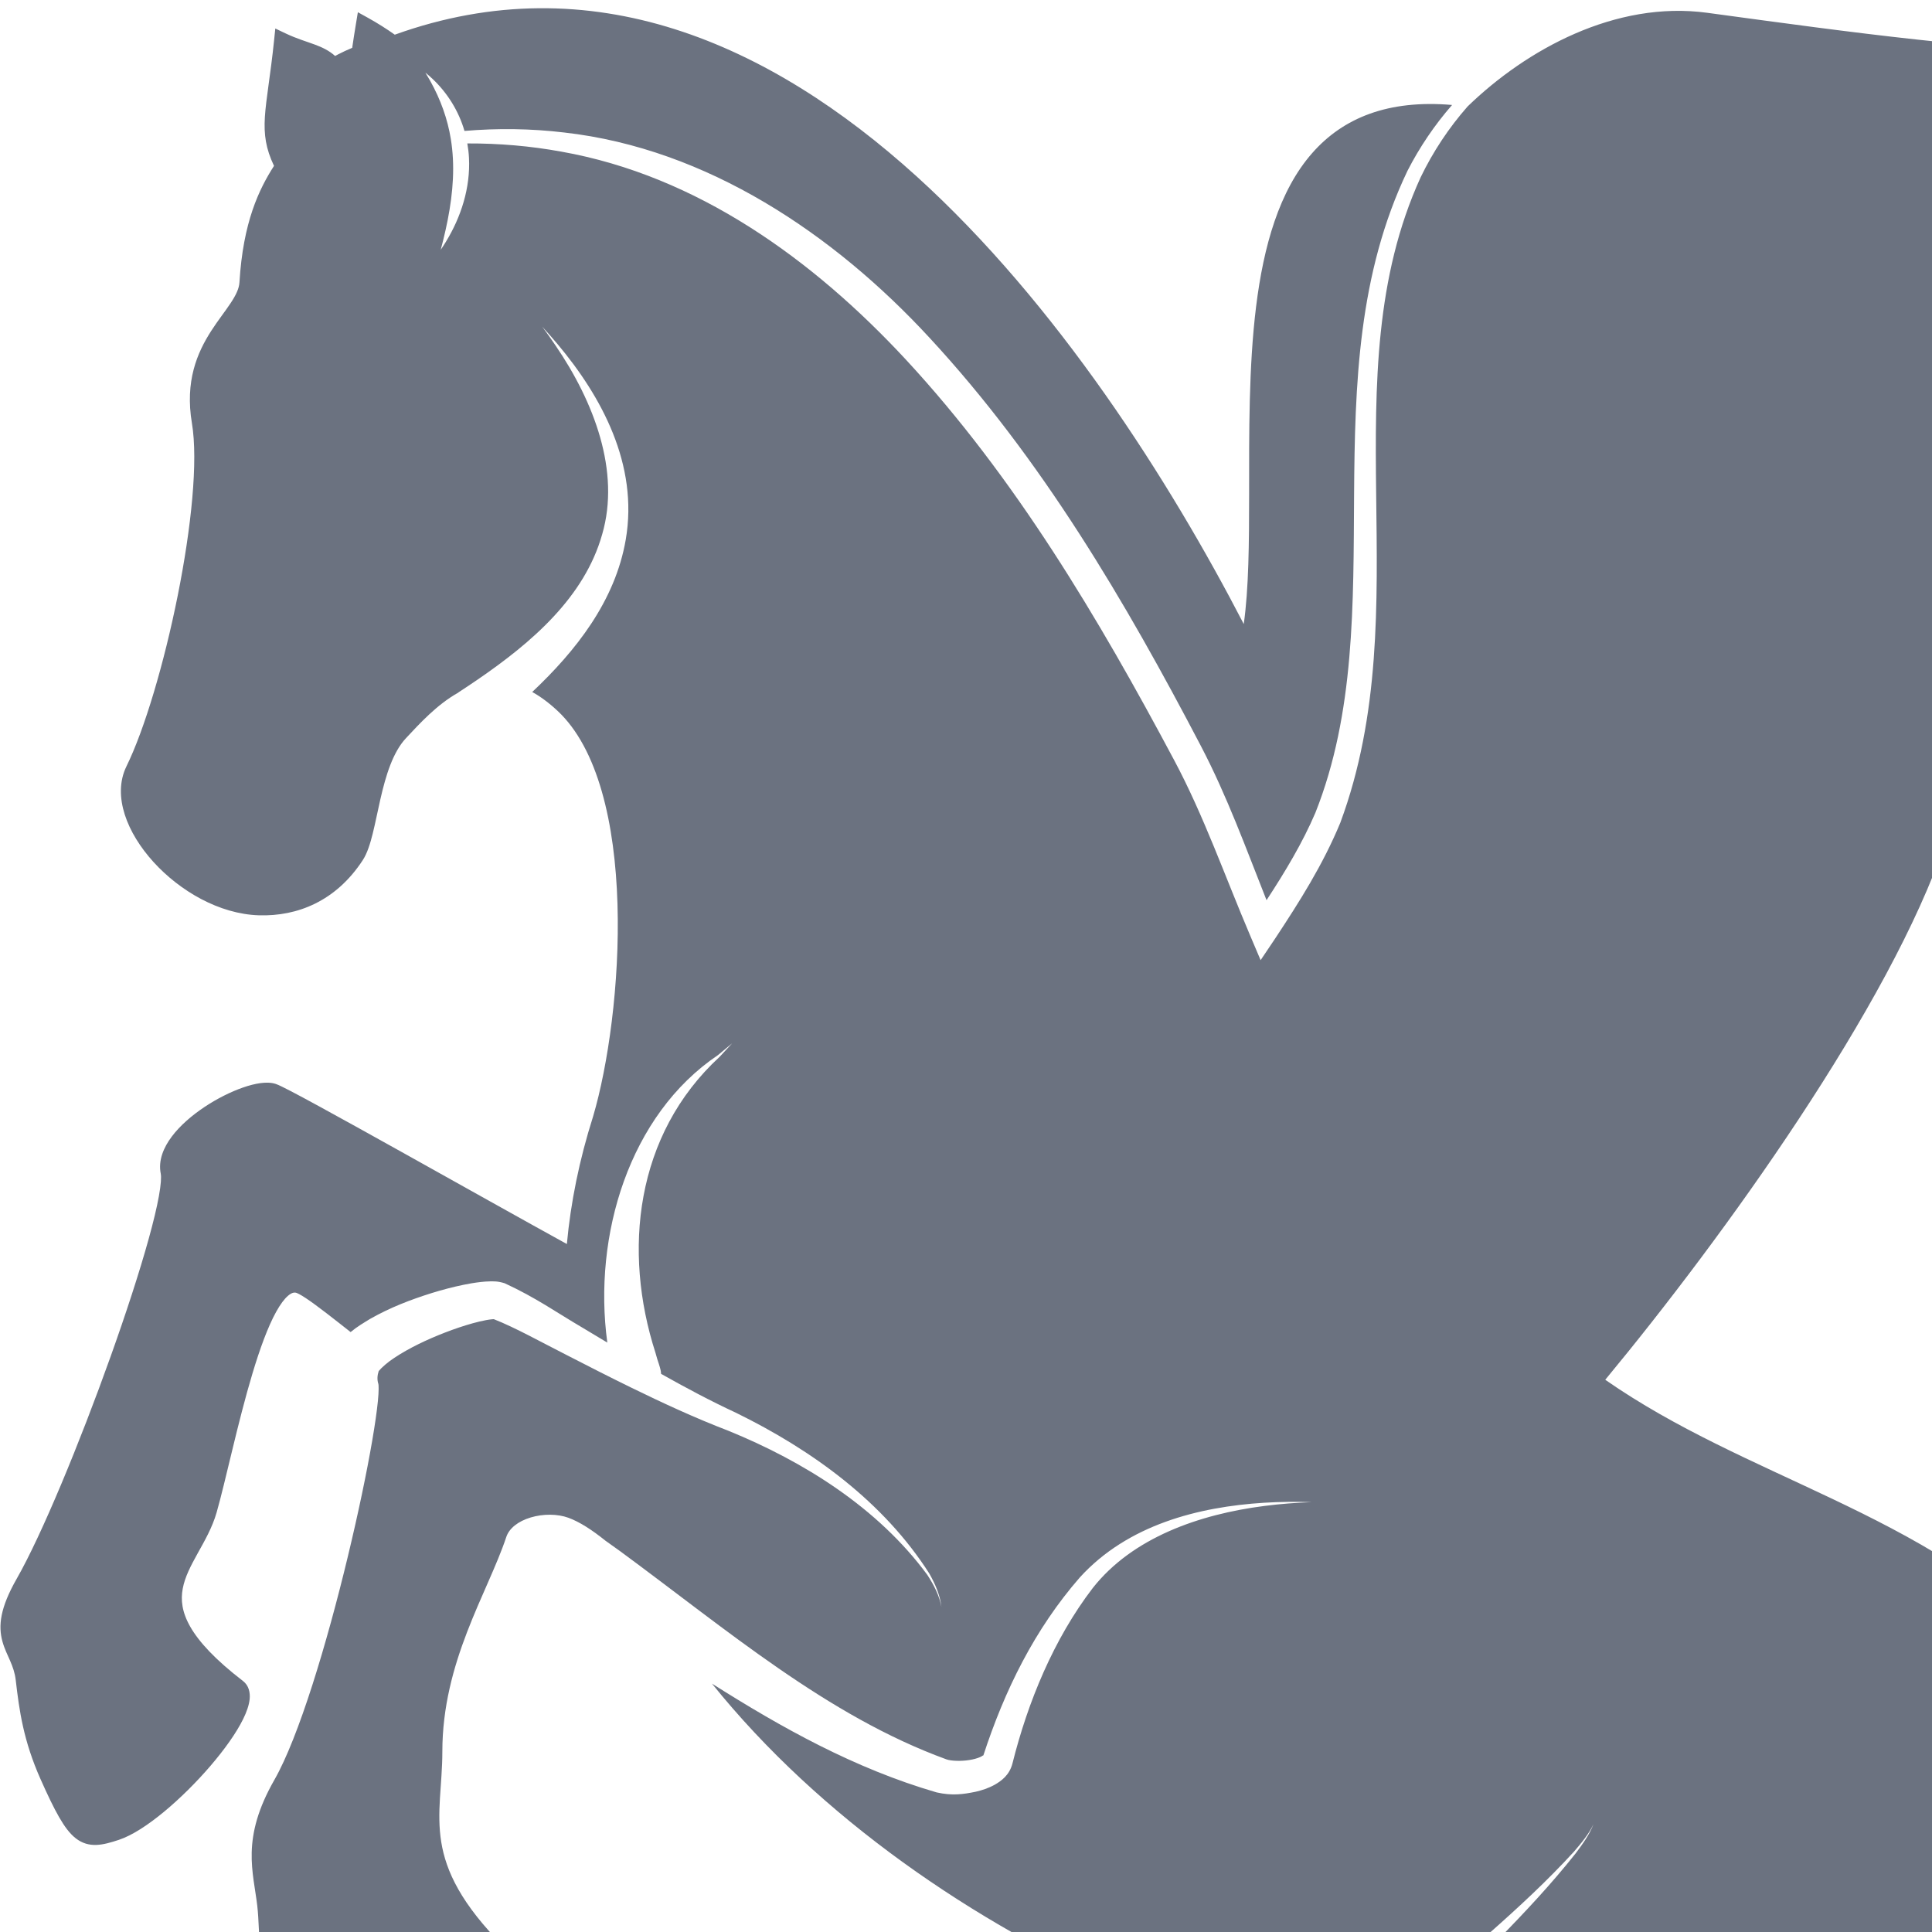
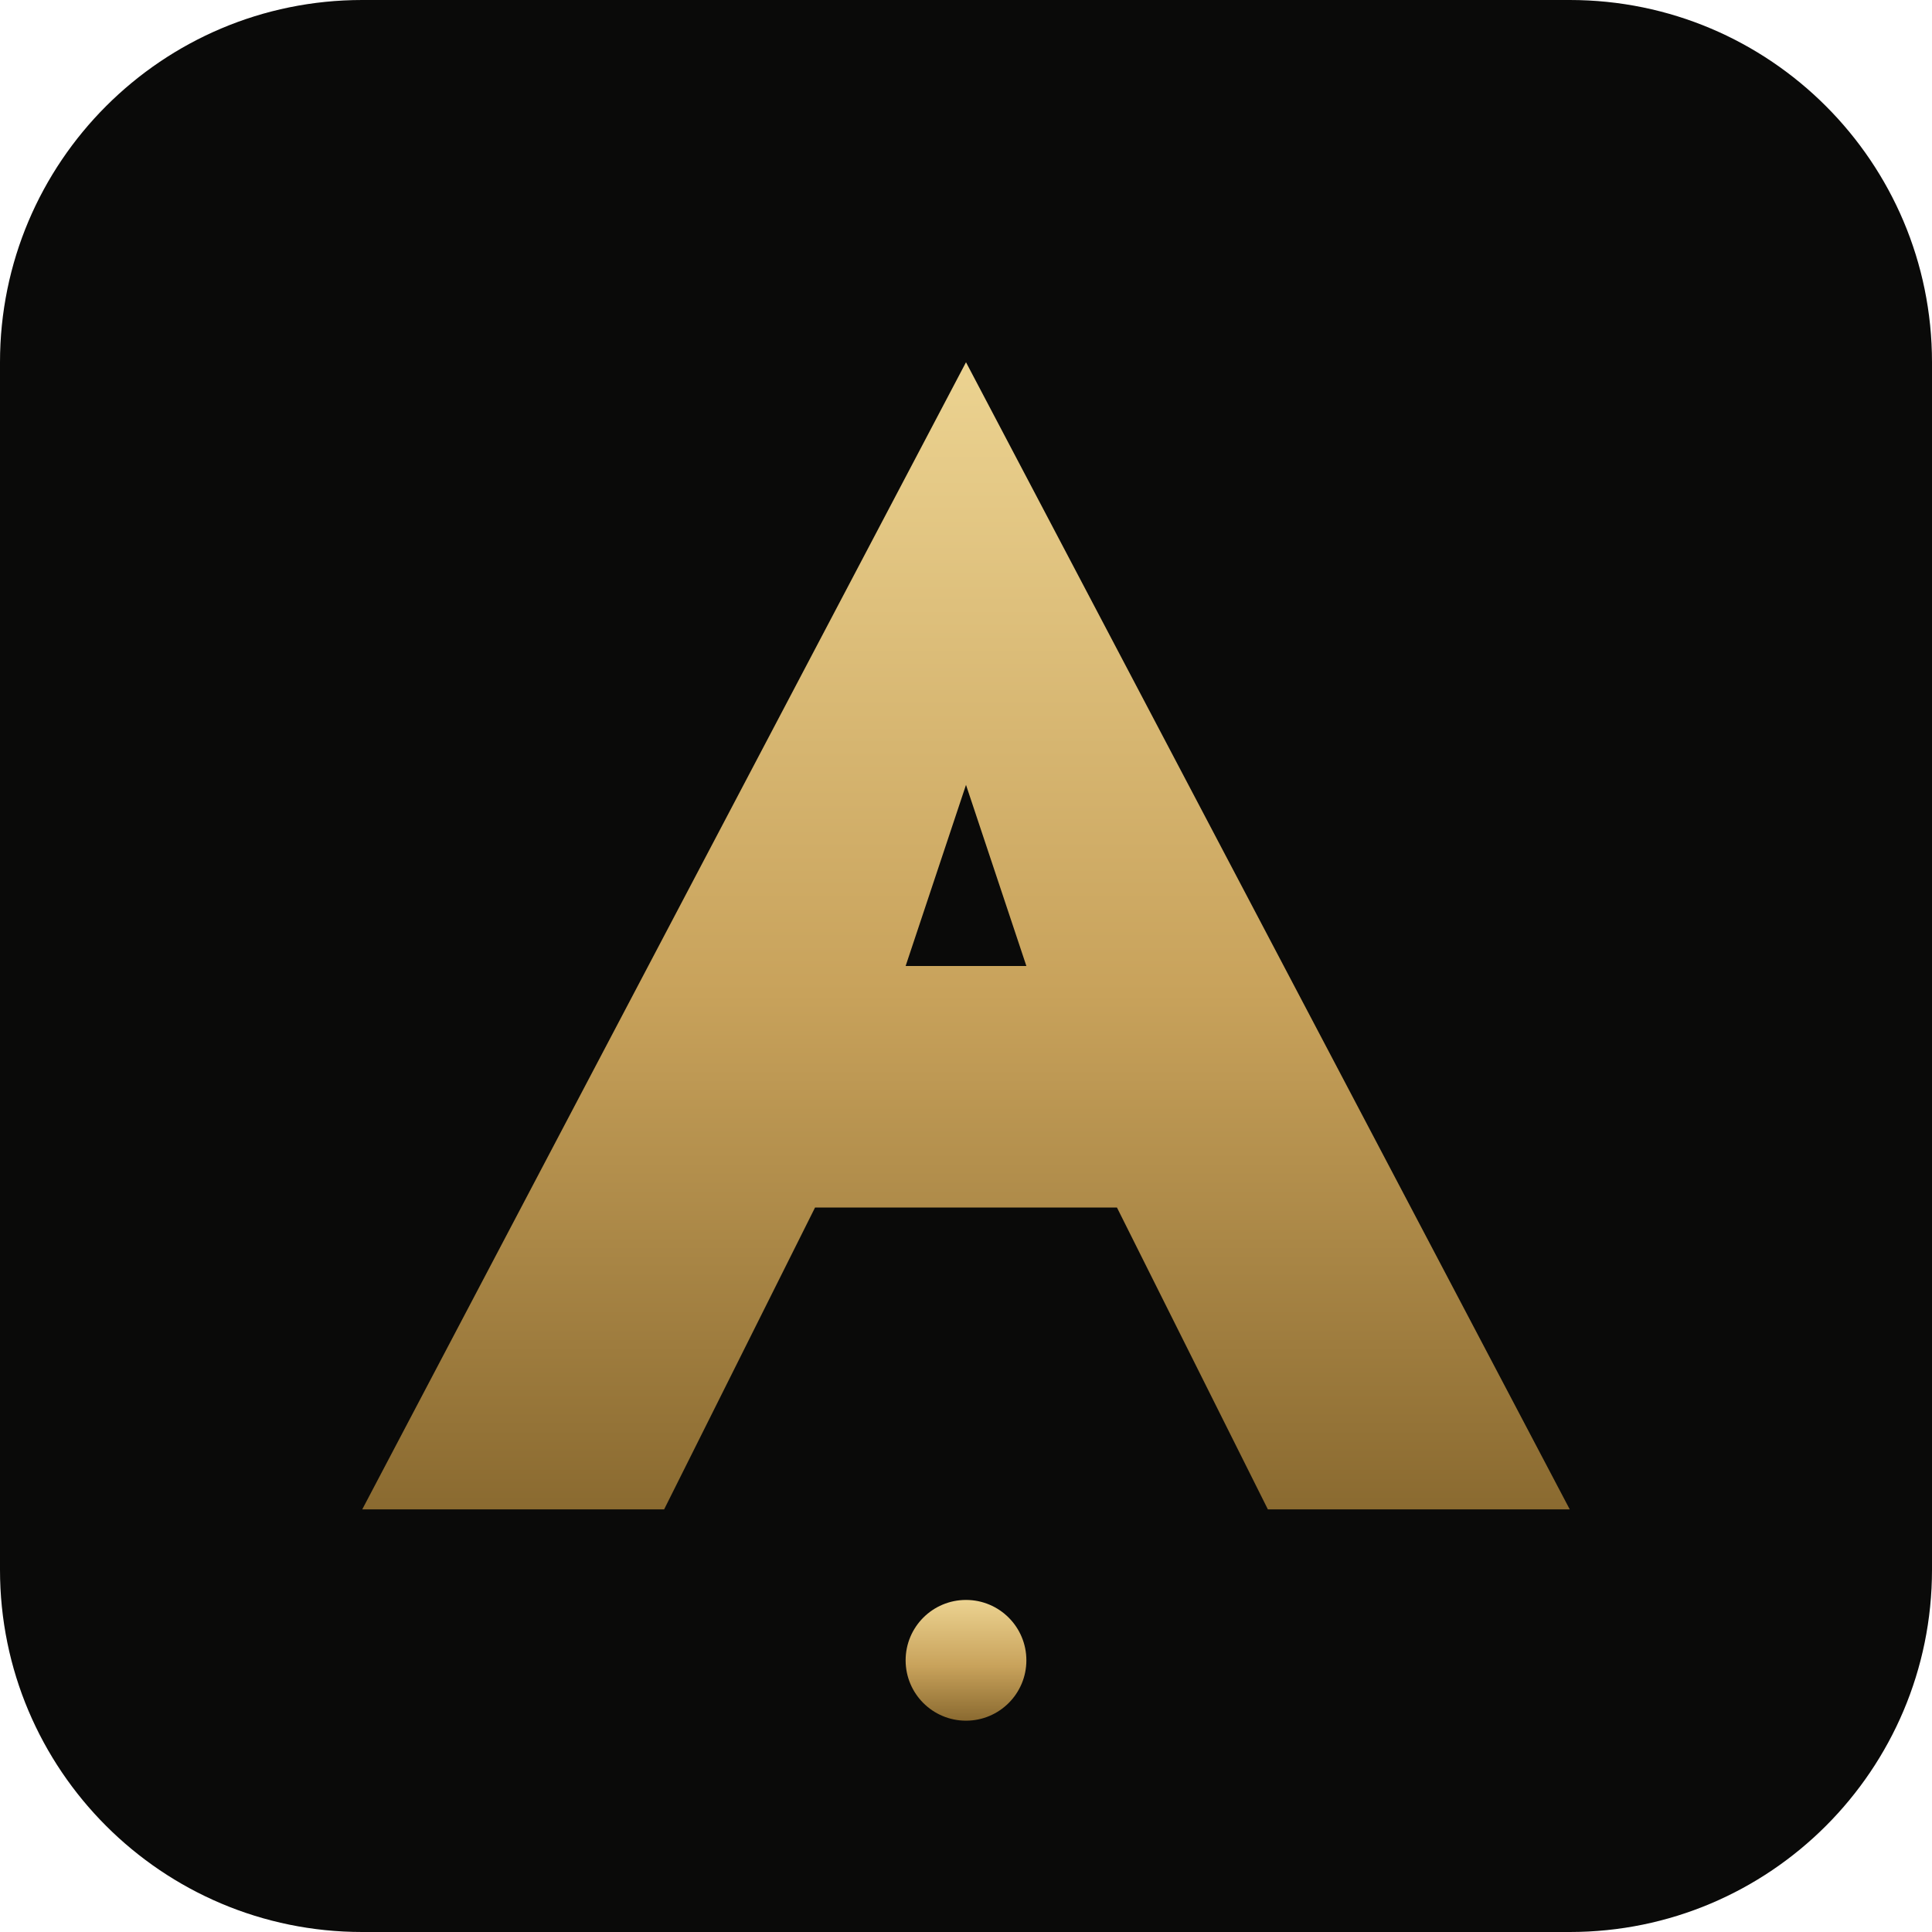
- <svg xmlns="http://www.w3.org/2000/svg" viewBox="56 39 120 120" fill="none">
-   <path d="M80.52 41.154C92.757 36.752 103.821 41.703 112.915 49.939C121.637 57.84 128.628 68.829 133.252 77.76C133.562 75.566 133.585 72.759 133.585 69.678C133.585 65.919 133.555 61.786 134.019 58.037C134.483 54.298 135.447 50.845 137.51 48.501C139.42 46.329 142.21 45.177 146.191 45.52C145.106 46.762 144.174 48.14 143.422 49.608C137.28 62.445 142.625 77.08 137.701 89.483C136.909 91.337 135.821 93.151 134.667 94.912C133.407 91.734 132.224 88.463 130.595 85.345C125.907 76.376 120.711 67.513 113.725 59.969C107.805 53.557 99.927 48.231 91.043 47.23C88.983 46.983 86.906 46.959 84.849 47.132C84.489 45.887 83.781 44.762 82.871 43.905C82.726 43.768 82.576 43.636 82.422 43.511C82.525 43.68 82.625 43.851 82.721 44.022C83.369 45.184 83.802 46.397 84.001 47.633C84.067 48.038 84.11 48.448 84.131 48.858C84.215 50.522 83.949 52.221 83.522 53.94C83.475 54.132 83.425 54.323 83.374 54.516C83.486 54.351 83.593 54.184 83.697 54.014C84.628 52.491 85.224 50.675 85.129 48.807C85.114 48.507 85.078 48.206 85.026 47.909C86.994 47.901 88.949 48.068 90.864 48.418C99.298 49.912 106.498 55.117 112.263 61.333C119.036 68.643 124.211 77.354 128.931 86.218C130.771 89.667 132.081 93.422 133.661 97.134L134.299 98.637L135.205 97.289C136.708 95.01 138.163 92.726 139.249 90.102C144.206 76.735 138.569 62.426 144.237 50.016C145.004 48.426 145.986 46.941 147.156 45.612C150.788 42.092 156.328 39.019 162.042 39.795C180.516 42.302 192.564 44.072 224.676 40.294C225.302 40.22 225.841 40.41 226.234 40.854C226.602 41.27 226.8 41.863 226.895 42.525C227.087 43.855 226.902 45.731 226.465 47.889C223.752 61.262 218.083 71.869 209.658 79.26C201.303 86.589 190.276 90.718 176.84 91.284C175.136 96.363 171.672 102.522 167.724 108.508C163.809 114.444 159.396 120.241 155.705 124.7C160.099 127.758 164.953 129.786 169.787 132.086C174.758 134.451 179.672 137.096 183.828 141.436C183.862 141.47 183.936 141.518 184.121 141.527C184.311 141.537 184.569 141.504 184.905 141.42C185.581 141.251 186.434 140.916 187.449 140.523C189.437 139.754 191.974 138.79 194.474 138.79C199.369 138.79 204.33 140.58 207.369 144.482C215.076 154.384 213.606 166.723 211.823 179.016C210.026 191.404 207.916 203.753 213.877 214.143C214.668 215.521 215.668 216.951 216.885 218.177C217.447 218.744 217.524 219.678 216.966 220.307L216.427 220.913C216.067 221.317 215.51 221.506 214.97 221.373C204.483 218.804 194.513 210.782 194.513 199.023C194.513 196.113 195.273 191.458 196.137 186.213C197.005 180.942 197.985 175.034 198.45 169.551C198.916 164.051 198.856 159.056 197.69 155.583C197.11 153.855 196.271 152.547 195.129 151.727C193.996 150.915 192.508 150.539 190.539 150.785L190.54 150.786C190.07 150.848 189.026 151.06 188.2 151.431C188.889 155.304 189.044 160.26 188.064 166.35L188.062 166.362L188.06 166.373C187.09 171.034 184.931 175.956 181.135 179.718C177.42 183.399 172.164 185.94 165.009 186.06C165.184 188.665 165.68 192.507 166.653 196.159C167.173 198.111 167.825 199.995 168.627 201.603C169.431 203.216 170.372 204.519 171.452 205.342C172.465 206.114 172.708 207.206 172.586 208.162C172.467 209.088 171.998 209.963 171.472 210.407C163.93 216.766 158.002 223.226 153.96 228.096C151.939 230.53 150.39 232.567 149.348 233.993C148.826 234.706 148.432 235.267 148.168 235.648C148.036 235.839 147.937 235.985 147.871 236.083C147.838 236.132 147.813 236.169 147.797 236.193C147.789 236.205 147.782 236.215 147.778 236.221C147.777 236.223 147.774 236.227 147.774 236.227L147.773 236.228L147.745 236.271L147.709 236.308C147.171 236.845 146.433 236.878 145.936 236.95C145.399 237.028 144.891 237.147 144.383 237.655L144.382 237.654C143.907 238.13 143.658 238.503 143.571 238.81C143.495 239.078 143.529 239.344 143.764 239.678C144.175 240.262 144.485 241.227 144.295 242.059C144.195 242.497 143.951 242.914 143.503 243.185C143.064 243.451 142.492 243.541 141.799 243.462C140.581 243.323 137.609 243.244 134.542 243.241C131.477 243.238 128.378 243.31 126.907 243.463C126.467 243.509 125.962 243.428 125.722 242.962C125.617 242.759 125.599 242.541 125.614 242.349C125.63 242.154 125.682 241.953 125.752 241.755C126.026 240.982 126.69 239.967 127.438 238.979C128.198 237.977 129.083 236.951 129.846 236.141C130.227 235.736 130.581 235.38 130.877 235.107C131.154 234.851 131.426 234.622 131.629 234.519C132.347 234.155 133.099 233.835 133.755 233.521C134.431 233.198 135.069 232.856 135.675 232.401C136.191 232.014 136.533 231.311 136.91 230.389C137.266 229.519 137.65 228.465 138.289 227.646C138.465 227.422 138.871 227.022 139.407 226.521C139.956 226.008 140.676 225.358 141.507 224.619C143.169 223.141 145.29 221.297 147.415 219.458C151.683 215.765 155.936 212.121 156.621 211.436C157.254 210.803 157.876 209.716 158.198 208.683C158.358 208.169 158.434 207.701 158.416 207.335C158.397 206.962 158.289 206.776 158.175 206.69C150.936 201.262 142.297 194.302 136.935 186.184C136.692 185.685 136.494 185.145 136.343 184.58C135.151 179.515 136.526 173.199 139.913 168.992C141.212 167.559 142.56 166.151 143.893 164.721C147.197 161.223 150.851 157.928 153.876 154.105C154.299 153.537 154.722 152.958 154.974 152.302C154.677 152.937 154.218 153.477 153.76 154.011C150.489 157.589 146.657 160.577 143.056 163.883C141.752 165.096 140.429 166.298 139.125 167.536C137.061 166.677 134.983 165.867 132.89 165.109C132.77 165.066 132.649 165.022 132.529 164.979C132.638 165.045 132.748 165.112 132.857 165.178C134.659 166.266 136.433 167.394 138.178 168.557C134.366 173.146 132.677 179.078 133.562 185.206C133.708 185.962 133.92 186.721 134.224 187.463C134.486 189.085 134.832 190.807 135.28 192.488C135.8 194.44 136.452 196.325 137.254 197.933C138.058 199.545 138.998 200.847 140.078 201.67C141.092 202.442 141.334 203.535 141.212 204.491C141.093 205.418 140.624 206.292 140.098 206.736C132.56 213.091 126.664 219.756 122.653 224.833C120.648 227.371 119.115 229.511 118.084 231.015C117.568 231.766 117.178 232.36 116.918 232.764C116.788 232.965 116.69 233.121 116.625 233.225C116.593 233.276 116.568 233.316 116.552 233.342C116.544 233.354 116.538 233.364 116.534 233.37C116.532 233.373 116.529 233.377 116.529 233.377L116.528 233.379L116.497 233.431L116.455 233.473C116.162 233.766 115.809 233.89 115.478 233.951C115.166 234.009 114.808 234.018 114.52 234.037C113.911 234.077 113.37 234.168 112.883 234.655L112.882 234.654C112.507 235.03 112.394 235.464 112.433 235.908C112.474 236.369 112.682 236.844 112.955 237.231C113.425 237.898 113.471 238.923 113.075 239.705C112.869 240.111 112.535 240.472 112.061 240.683C111.588 240.893 111.016 240.937 110.364 240.789C109.29 240.545 106.845 240.418 104.122 240.42C101.416 240.422 98.508 240.551 96.537 240.798C95.991 240.866 95.456 240.805 95.113 240.431C94.77 240.055 94.783 239.543 94.875 239.123C95.063 238.265 95.724 237.14 96.486 236.058C97.263 234.955 98.198 233.824 99.004 232.934C99.407 232.49 99.782 232.1 100.093 231.804C100.248 231.656 100.39 231.526 100.514 231.424C100.632 231.327 100.758 231.232 100.875 231.173C101.63 230.79 102.259 230.604 102.799 230.411C103.337 230.219 103.832 230.008 104.421 229.566C104.679 229.373 104.965 229.043 105.276 228.598C105.583 228.158 105.893 227.637 106.207 227.086C106.82 226.01 107.465 224.781 108.081 223.993C108.253 223.772 108.616 223.405 109.089 222.951C109.572 222.487 110.197 221.906 110.918 221.248C112.36 219.931 114.193 218.296 116.053 216.644C119.783 213.331 123.596 209.973 124.621 208.947C125.617 207.951 126.416 206.713 126.74 205.607C127.065 204.497 126.886 203.676 126.197 203.217C115.275 195.936 111.08 189.032 111.914 182.144C112.328 178.727 113.978 175.382 116.541 172.074C118.97 168.938 122.238 165.81 126.105 162.655C116.506 158.456 106.931 151.912 100.221 143.572C104.544 146.308 109.072 148.843 114.171 150.328C115.145 150.549 115.828 150.446 116.608 150.287C116.991 150.197 117.376 150.076 117.781 149.854C118.163 149.634 118.694 149.278 118.886 148.529C119.838 144.723 121.443 140.807 123.871 137.638C126.339 134.501 130.499 133.053 134.535 132.537C135.507 132.411 136.493 132.335 137.475 132.302C136.493 132.268 135.502 132.278 134.516 132.338C130.435 132.592 126.047 133.711 123.08 136.966C120.266 140.189 118.396 143.98 117.065 148.074C117.095 147.969 117.063 148.057 116.88 148.134C116.707 148.212 116.463 148.279 116.21 148.318C115.719 148.4 115.064 148.383 114.779 148.275C107.383 145.58 101.128 140.205 94.506 135.339C94.211 135.125 93.914 134.912 93.611 134.699C92.763 134.019 92.001 133.526 91.304 133.271C90.63 133.026 89.742 133.019 88.965 133.252C88.178 133.488 87.627 133.927 87.449 134.459C87.154 135.345 86.751 136.281 86.323 137.258C85.893 138.24 85.434 139.271 85.011 140.371C84.166 142.567 83.475 145.017 83.475 147.801C83.475 148.82 83.378 149.794 83.325 150.697C83.271 151.615 83.259 152.494 83.406 153.409C83.697 155.215 84.63 157.249 87.328 159.947C87.659 160.279 87.694 160.736 87.632 161.13C87.568 161.531 87.391 161.98 87.154 162.438C86.676 163.362 85.888 164.447 84.979 165.503C84.068 166.563 83.017 167.613 81.999 168.466C80.993 169.308 79.975 169.994 79.133 170.275C77.831 170.709 76.698 169.991 75.754 168.857C74.801 167.713 73.9 165.991 73.017 164.004C72.471 162.774 72.268 161.558 72.172 160.43C72.124 159.868 72.101 159.32 72.078 158.808C72.055 158.29 72.03 157.809 71.978 157.358C71.866 156.384 71.602 155.276 71.634 154.058C71.667 152.793 72.005 151.366 73.041 149.553C73.798 148.228 74.614 146.115 75.408 143.637C76.199 141.167 76.958 138.367 77.603 135.687C78.249 133.008 78.781 130.455 79.119 128.483C79.288 127.497 79.408 126.661 79.471 126.031C79.502 125.716 79.517 125.459 79.518 125.265C79.519 125.168 79.517 125.091 79.512 125.035C79.506 124.978 79.5 124.957 79.501 124.959C79.41 124.685 79.44 124.408 79.522 124.159C79.707 123.936 80.092 123.598 80.48 123.347C81.409 122.726 82.526 122.199 83.651 121.763C84.216 121.545 84.791 121.349 85.36 121.191C85.641 121.114 85.926 121.044 86.188 120.996C86.317 120.972 86.446 120.953 86.546 120.944C86.594 120.936 86.653 120.939 86.673 120.937C87.975 121.443 89.682 122.398 91.203 123.167C92.518 123.845 93.841 124.519 95.177 125.173C97.158 126.14 99.164 127.072 101.24 127.867C105.921 129.775 110.522 132.644 113.597 136.817C113.994 137.425 114.342 138.087 114.474 138.808C114.392 138.079 114.085 137.382 113.724 136.739C110.884 132.29 106.468 129.081 101.71 126.748C100.131 126.016 98.588 125.192 97.06 124.332C97.047 124.118 97.031 124.122 97.02 124.055C97.007 123.998 96.995 123.956 96.984 123.917C96.962 123.84 96.942 123.777 96.923 123.716C96.884 123.597 96.846 123.481 96.823 123.412C96.785 123.28 96.747 123.149 96.711 123.019C94.678 116.715 95.443 109.48 100.696 104.642C100.954 104.361 101.215 104.081 101.475 103.802C101.18 104.045 100.886 104.289 100.593 104.535C95.086 108.246 92.819 115.738 93.721 122.39C93.201 122.079 92.68 121.768 92.161 121.454C90.587 120.533 89.3 119.606 87.343 118.704C86.878 118.564 86.692 118.593 86.453 118.588C86.238 118.591 86.04 118.607 85.854 118.628C85.481 118.67 85.132 118.732 84.793 118.801C84.11 118.941 83.457 119.116 82.808 119.316C81.511 119.724 80.247 120.204 78.983 120.922C78.589 121.166 78.183 121.398 77.778 121.738C77.229 121.307 76.736 120.917 76.298 120.581C75.776 120.181 75.344 119.861 75.003 119.635C74.832 119.521 74.69 119.436 74.577 119.377C74.458 119.315 74.396 119.295 74.377 119.291C74.264 119.268 74.111 119.293 73.891 119.481C73.663 119.676 73.414 120.007 73.153 120.478C72.633 121.418 72.139 122.781 71.679 124.315C71.22 125.842 70.804 127.508 70.433 129.039C70.063 130.561 69.734 131.964 69.456 132.938C69.187 133.88 68.7 134.72 68.28 135.476C67.848 136.255 67.485 136.945 67.35 137.671C67.219 138.368 67.296 139.126 67.817 140.038C68.349 140.969 69.349 142.068 71.087 143.405C71.462 143.694 71.544 144.132 71.508 144.524C71.471 144.911 71.316 145.341 71.103 145.773C70.674 146.646 69.934 147.678 69.071 148.683C68.204 149.693 67.193 150.699 66.204 151.519C65.226 152.33 64.227 152.995 63.387 153.275C62.888 153.441 62.422 153.576 61.988 153.592C61.524 153.608 61.103 153.49 60.707 153.182C60.333 152.891 60.005 152.448 59.669 151.863C59.33 151.274 58.959 150.497 58.517 149.504C57.456 147.115 57.197 145.255 56.978 143.358C56.925 142.901 56.791 142.531 56.632 142.163C56.479 141.811 56.273 141.398 56.151 140.954C55.884 139.981 56.003 138.868 57.041 137.053C58.586 134.348 60.949 128.635 62.868 123.262C63.826 120.58 64.668 117.997 65.239 115.934C65.525 114.902 65.74 114.007 65.868 113.3C66.001 112.566 66.026 112.107 65.984 111.899C65.819 111.074 66.161 110.272 66.669 109.595C67.183 108.91 67.918 108.279 68.697 107.76C69.478 107.239 70.329 106.813 71.092 106.548C71.473 106.415 71.843 106.319 72.179 106.274C72.505 106.231 72.842 106.23 73.133 106.327C73.294 106.381 73.632 106.548 74.055 106.768C74.499 106.999 75.086 107.315 75.778 107.692C77.163 108.447 78.978 109.454 80.926 110.54C84.507 112.537 88.541 114.8 91.209 116.269C91.447 113.692 91.978 111.05 92.836 108.351C93.762 105.22 94.505 100.098 94.353 95.144C94.278 92.667 93.98 90.25 93.378 88.155C92.775 86.056 91.878 84.318 90.634 83.155C90.085 82.642 89.559 82.259 89.058 81.981C91.759 79.434 94.212 76.342 94.868 72.507C95.666 67.853 93.354 63.613 90.622 60.364C90.323 60.009 90.008 59.65 89.676 59.287C89.969 59.681 90.245 60.071 90.502 60.454C92.897 63.963 94.542 68.277 93.403 72.186C92.305 76.087 89.039 78.904 85.633 81.233C85.247 81.497 84.856 81.756 84.468 82.01C84.469 82.012 84.471 82.013 84.472 82.016C83.142 82.755 82.05 83.958 81.224 84.84C80.403 85.715 79.967 87.148 79.624 88.649C79.46 89.366 79.31 90.132 79.154 90.761C78.999 91.389 78.812 91.995 78.533 92.424C76.87 94.974 74.469 95.925 72.081 95.851C69.615 95.775 67.163 94.335 65.533 92.54C64.714 91.638 64.079 90.622 63.752 89.603C63.425 88.585 63.398 87.529 63.854 86.599C64.977 84.314 66.2 80.183 67.039 75.991C67.881 71.787 68.314 67.634 67.92 65.283C67.483 62.677 68.245 60.911 69.117 59.555C69.332 59.221 69.553 58.911 69.76 58.626C69.969 58.337 70.159 58.078 70.325 57.827C70.662 57.319 70.85 56.919 70.873 56.54C71.097 52.788 72.093 50.748 73.019 49.303C72.509 48.231 72.384 47.369 72.452 46.266C72.488 45.689 72.576 45.043 72.68 44.277C72.786 43.506 72.912 42.598 73.027 41.475L73.1 40.771L73.739 41.075C74.448 41.411 75.007 41.564 75.584 41.78C76.021 41.944 76.441 42.141 76.815 42.477C76.869 42.447 76.924 42.416 76.979 42.388C77.271 42.236 77.571 42.097 77.876 41.971C77.947 41.484 78.025 40.979 78.112 40.458L78.228 39.76L78.849 40.103C79.453 40.439 80.009 40.791 80.52 41.154Z" fill="#6B7280" />
+ <svg xmlns="http://www.w3.org/2000/svg" viewBox="0 0 64 64">
+   <defs>
+     <linearGradient id="g" x1="0" y1="0" x2="0" y2="1">
+       <stop offset="0%" stop-color="#ecd391" />
+       <stop offset="55%" stop-color="#c8a25b" />
+       <stop offset="100%" stop-color="#8a6a30" />
+     </linearGradient>
+   </defs>
+   <rect width="64" height="64" rx="12" fill="#0a0a09" />
+   <path d="M32 12 L52 50 L42 50 L37 40 L27 40 L22 50 L12 50 Z M30 32 L34 32 L32 26 Z" fill="url(#g)" />
+   <circle cx="32" cy="55" r="2" fill="url(#g)" />
</svg>
